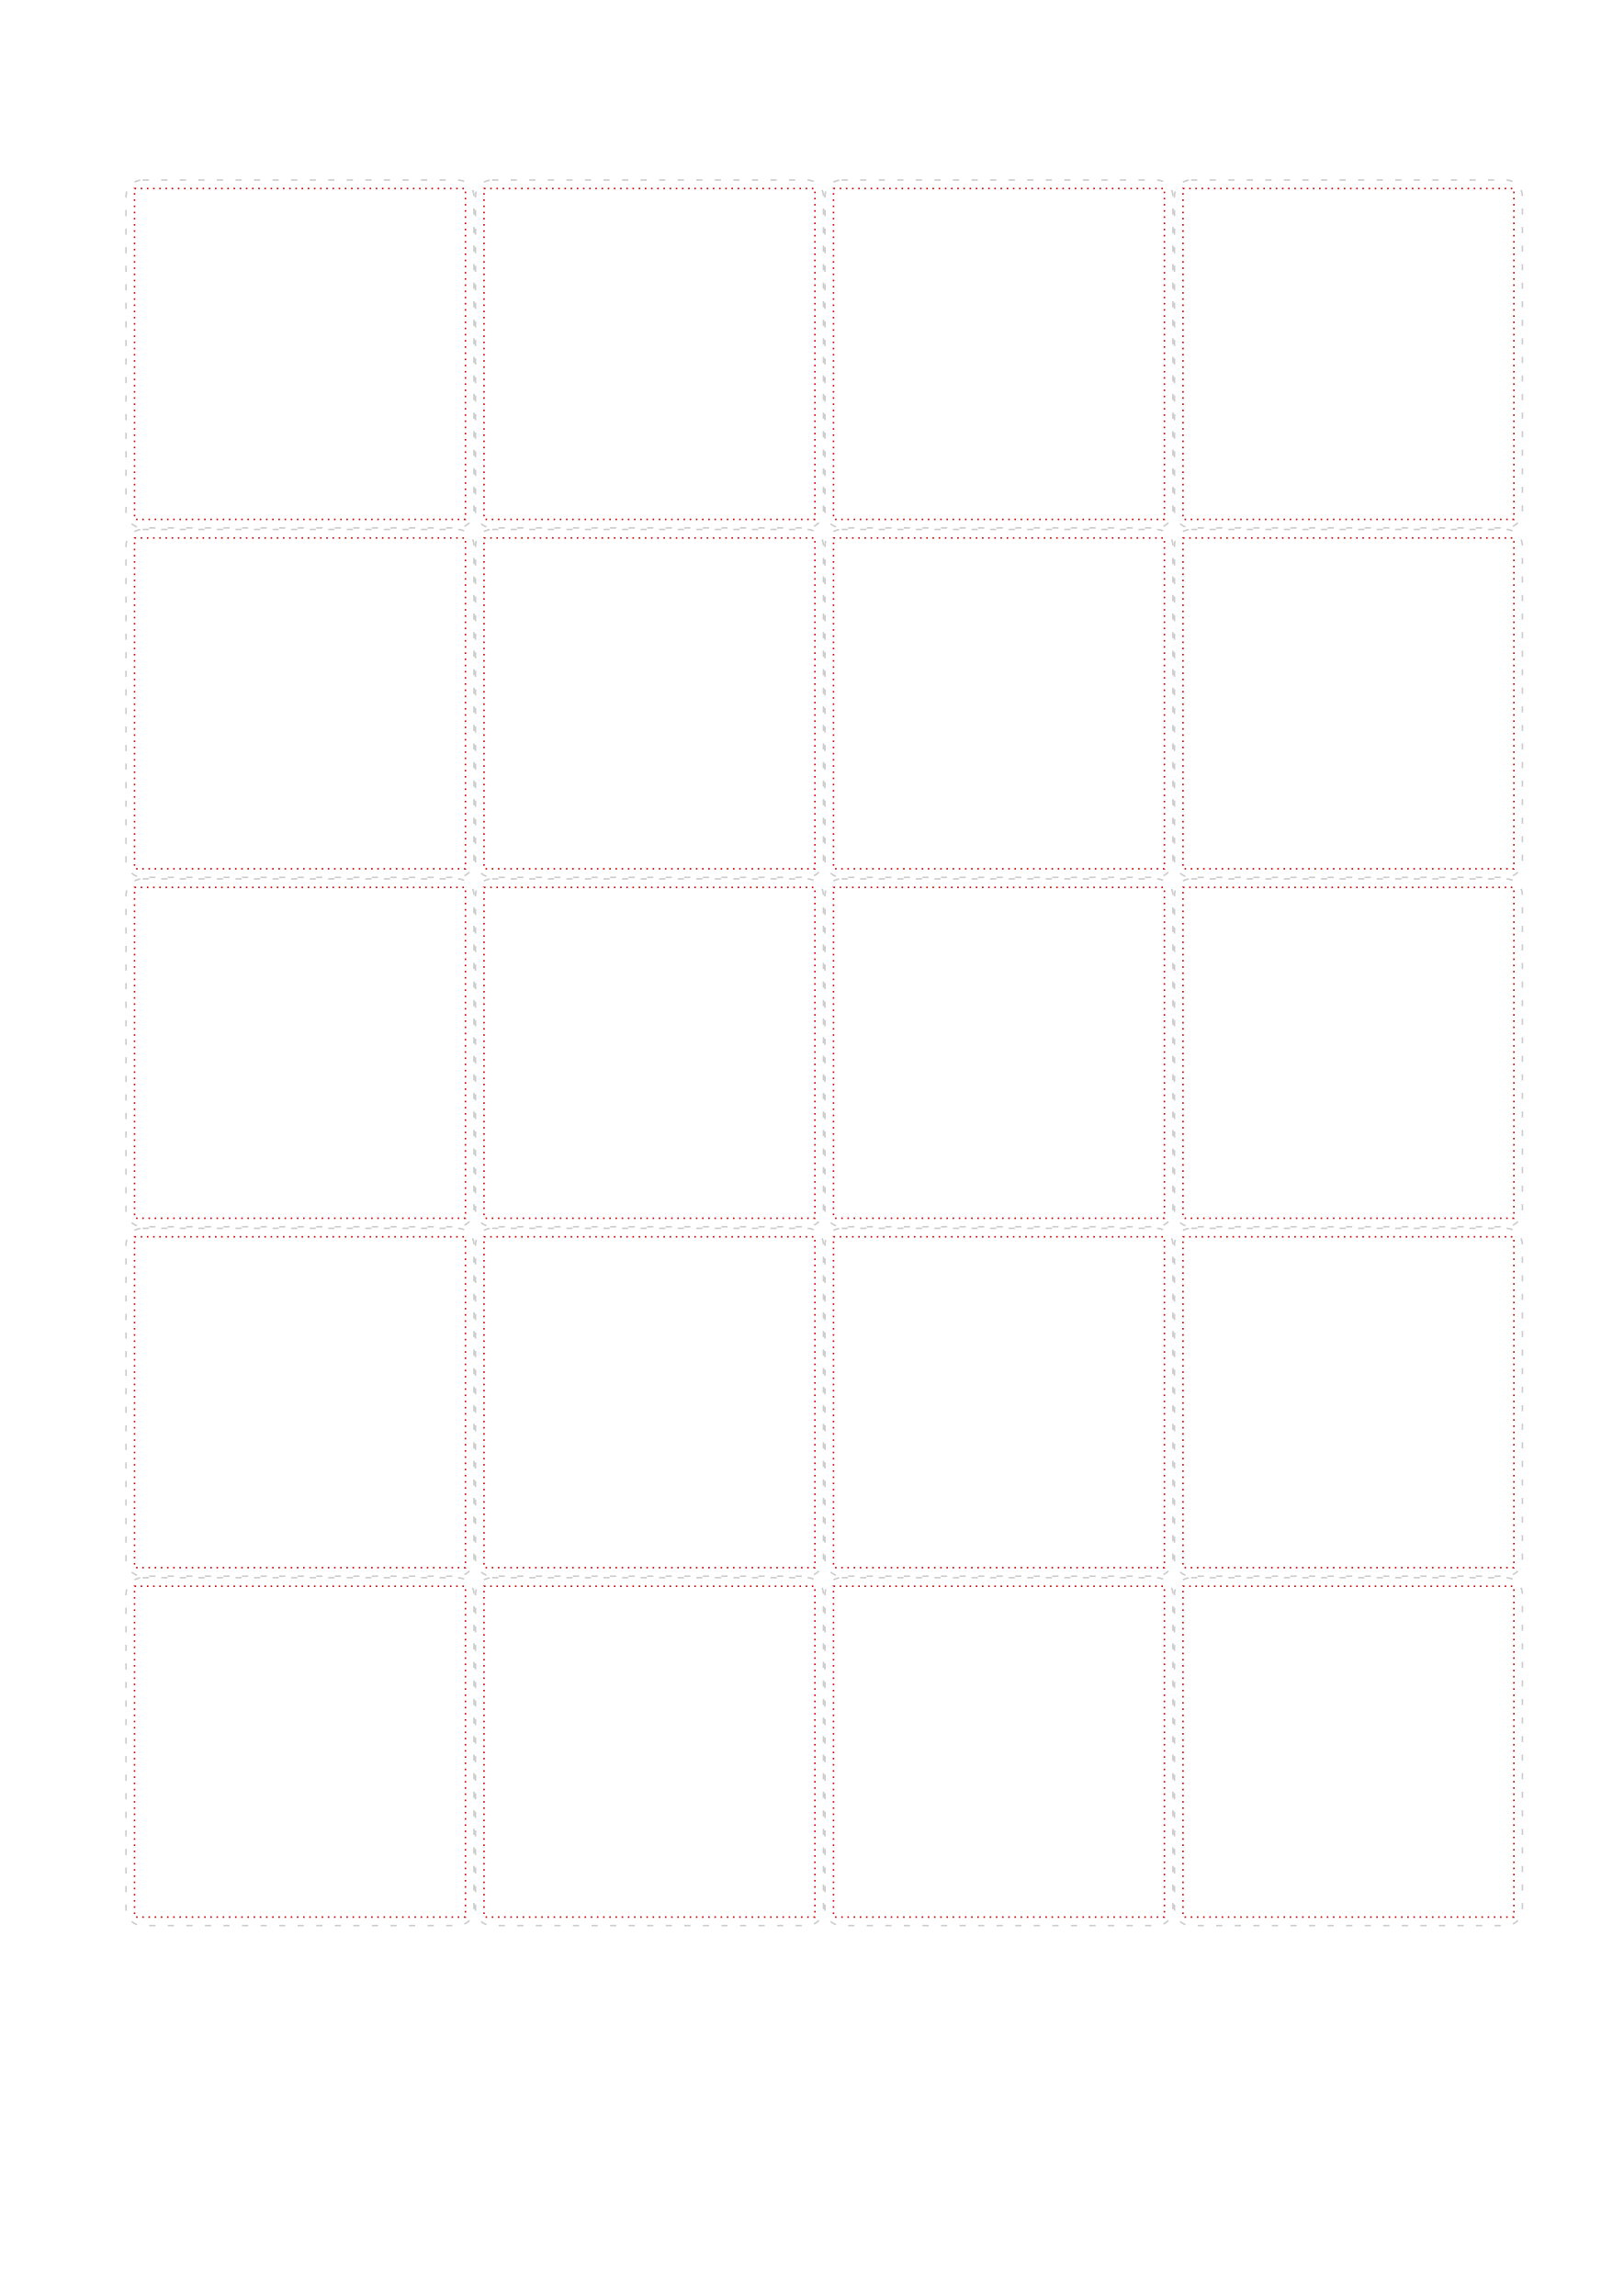
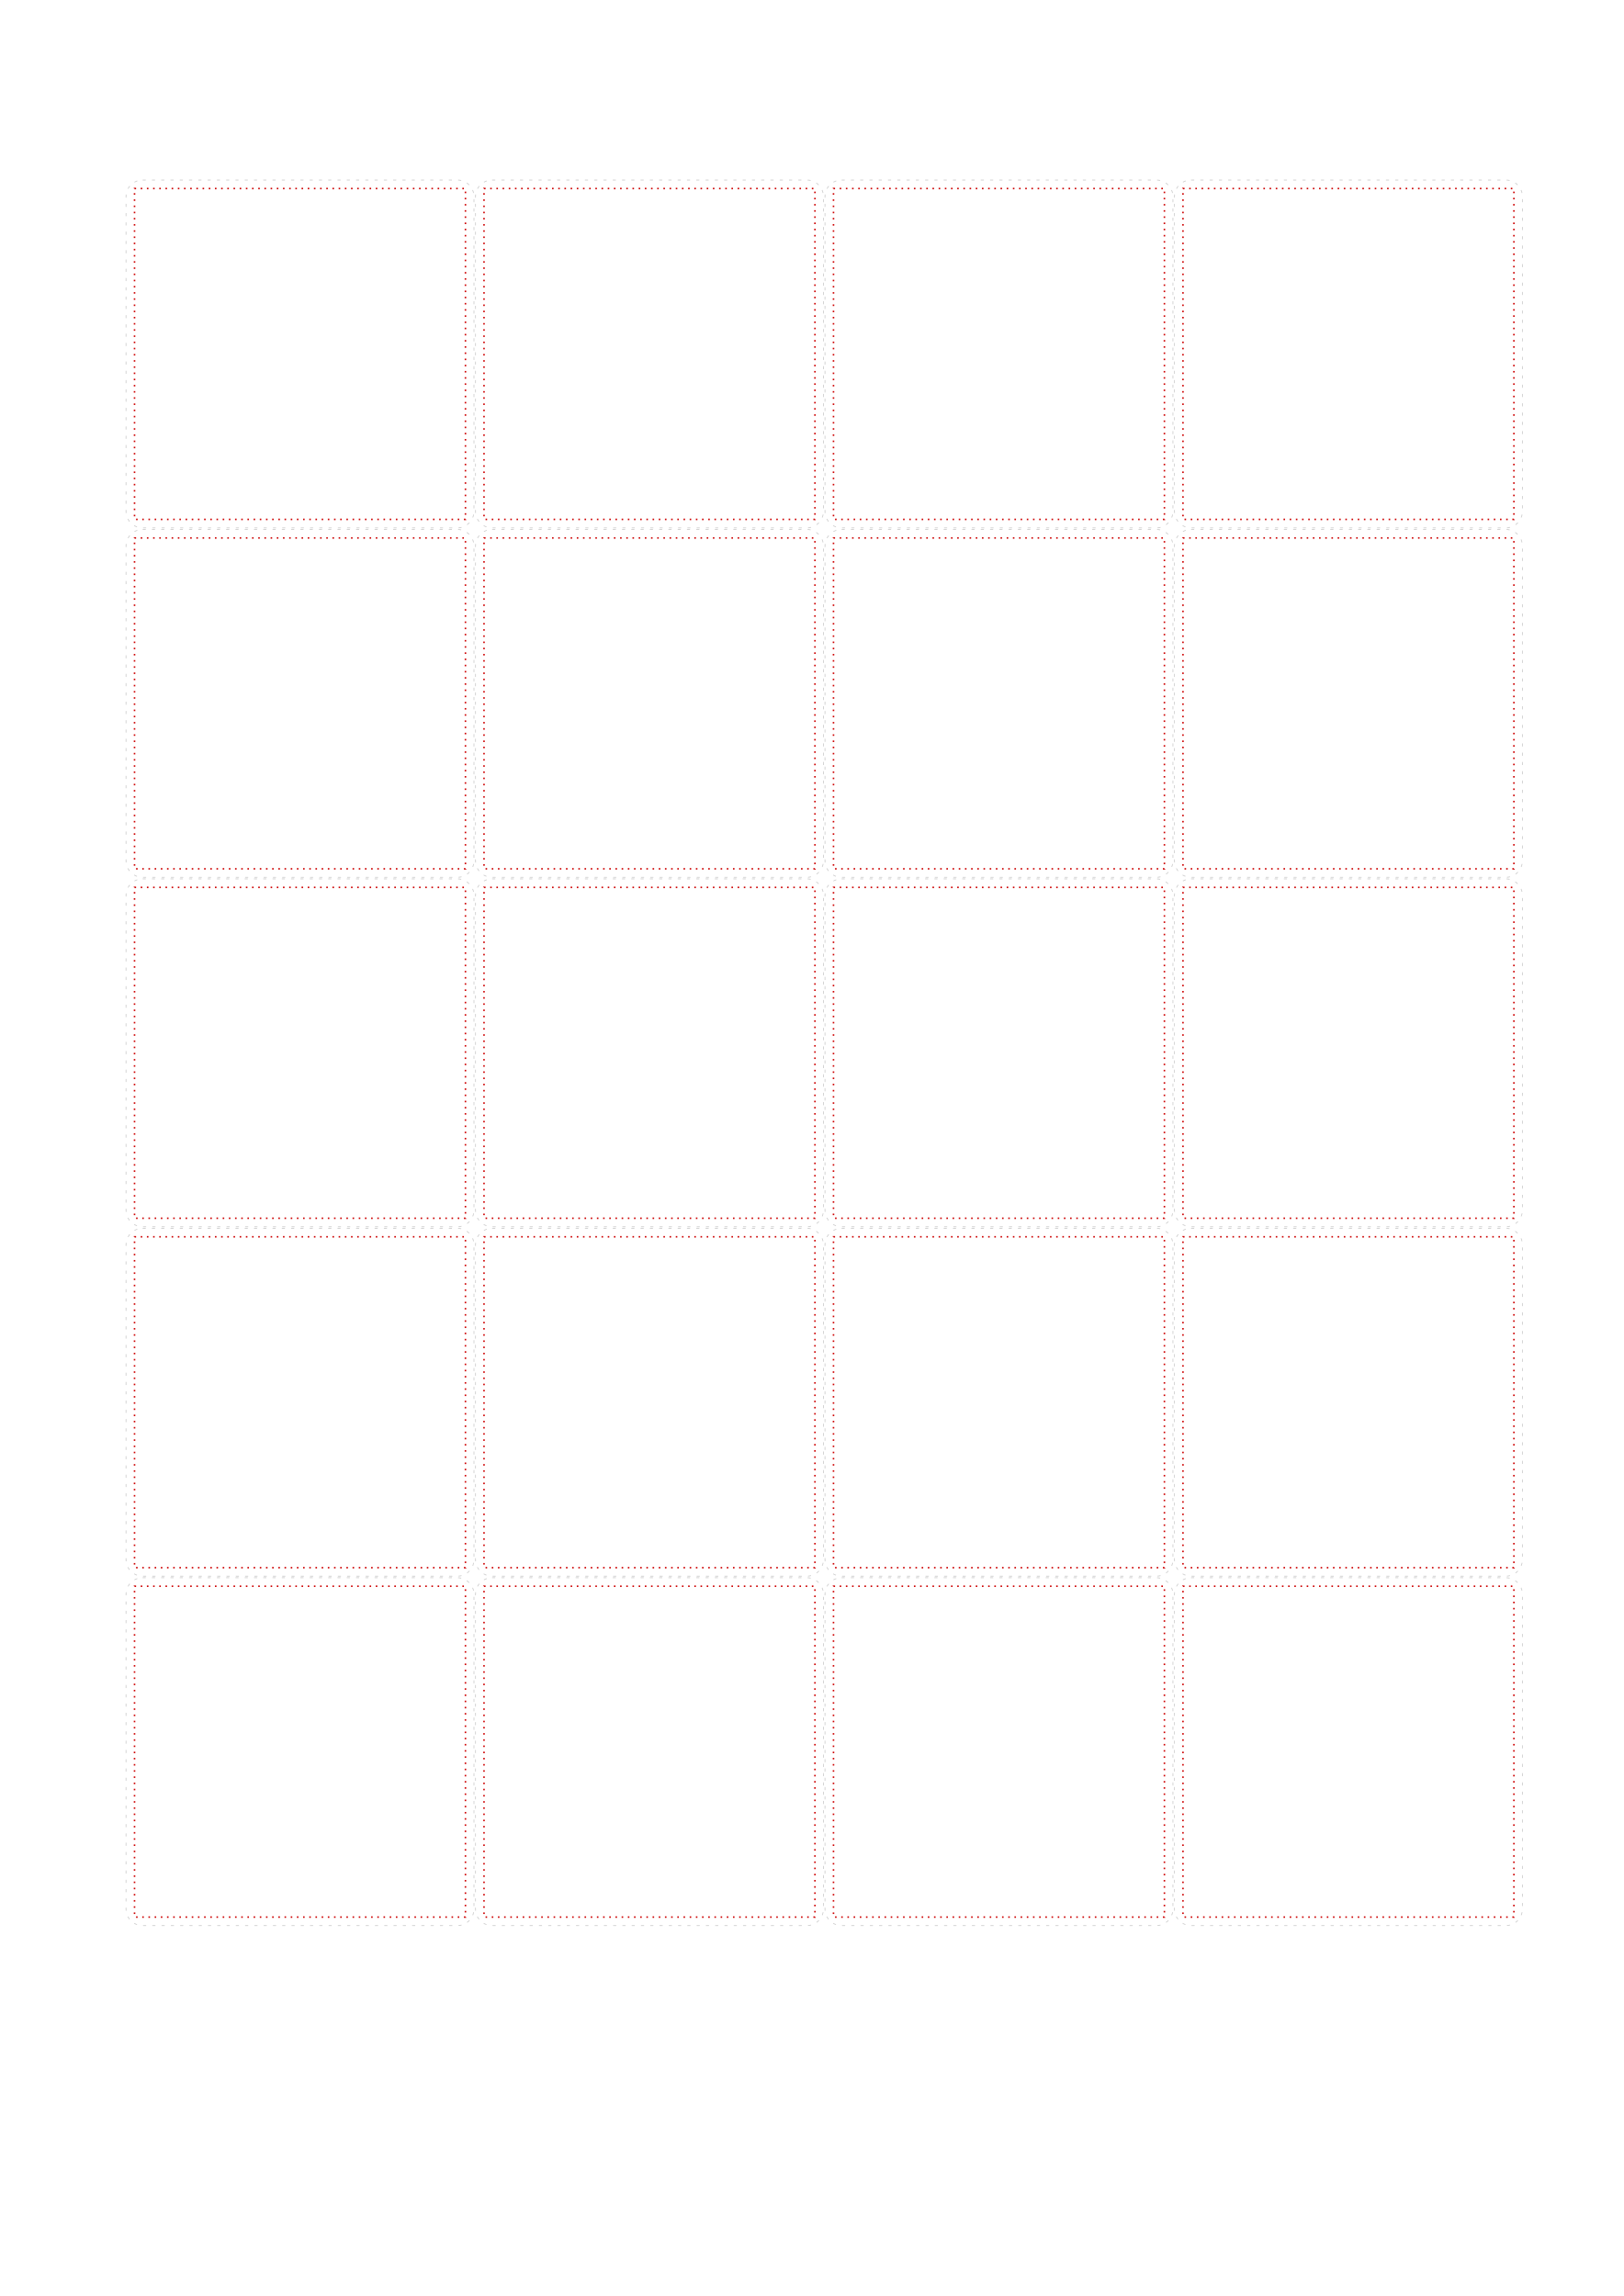
<svg xmlns="http://www.w3.org/2000/svg" xmlns:xlink="http://www.w3.org/1999/xlink" width="210mm" height="297mm" viewBox="0 0 210 297" version="1.1" id="svg5" xml:space="preserve">
  <defs id="defs2" />
  <g id="layer1">
    <g id="g1450">
-       <rect style="fill:none;stroke-width:0.2;paint-order:fill markers stroke;stroke:#000000;stroke-opacity:1;stroke-dasharray:0.8, 1.6;stroke-dashoffset:0;opacity:0.2" id="cutguid" width="45" height="45" x="16.3" y="23.287" ry="2.15" />
+       <rect style="fill:none;stroke-width:0.1;paint-order:fill markers stroke;stroke:#000000;stroke-opacity:1;stroke-dasharray:0.4,0.8;stroke-dashoffset:0;opacity:0.2" id="cutguid" width="45" height="45" x="16.3" y="23.287" ry="2.15" />
      <rect style="fill:none;stroke:#cd0202;stroke-width:0.2;stroke-dasharray:0.2, 0.6;stroke-dashoffset:0;stroke-opacity:1;paint-order:fill markers stroke" id="placeholder" width="42.8" height="42.8" x="17.4" y="24.387" ry="0" />
    </g>
    <use x="0" y="0" xlink:href="#g1450" transform="translate(0,45.2)" id="use1504" />
    <use x="0" y="0" xlink:href="#g1450" transform="translate(0,90.4)" id="use1506" />
    <use x="0" y="0" xlink:href="#g1450" transform="translate(0,135.6)" id="use1508" />
    <use x="0" y="0" xlink:href="#g1450" transform="translate(0,180.8)" id="use1510" />
    <use x="0" y="0" xlink:href="#g1450" transform="translate(45.2)" id="use1512" />
    <use x="0" y="0" xlink:href="#g1450" transform="translate(45.2,45.2)" id="use1514" />
    <use x="0" y="0" xlink:href="#g1450" transform="translate(45.2,90.4)" id="use1516" />
    <use x="0" y="0" xlink:href="#g1450" transform="translate(45.2,135.6)" id="use1518" />
    <use x="0" y="0" xlink:href="#g1450" transform="translate(45.2,180.8)" id="use1520" />
    <use x="0" y="0" xlink:href="#g1450" transform="translate(90.4)" id="use1522" />
    <use x="0" y="0" xlink:href="#g1450" transform="translate(90.4,45.2)" id="use1524" />
    <use x="0" y="0" xlink:href="#g1450" transform="translate(90.4,90.4)" id="use1526" />
    <use x="0" y="0" xlink:href="#g1450" transform="translate(90.4,135.6)" id="use1528" />
    <use x="0" y="0" xlink:href="#g1450" transform="translate(90.4,180.8)" id="use1530" />
    <use x="0" y="0" xlink:href="#g1450" transform="translate(135.6)" id="use1532" />
    <use x="0" y="0" xlink:href="#g1450" transform="translate(135.6,45.2)" id="use1534" />
    <use x="0" y="0" xlink:href="#g1450" transform="translate(135.6,90.4)" id="use1536" />
    <use x="0" y="0" xlink:href="#g1450" transform="translate(135.6,135.6)" id="use1538" />
    <use x="0" y="0" xlink:href="#g1450" transform="translate(135.6,180.8)" id="use1540" />
  </g>
</svg>
